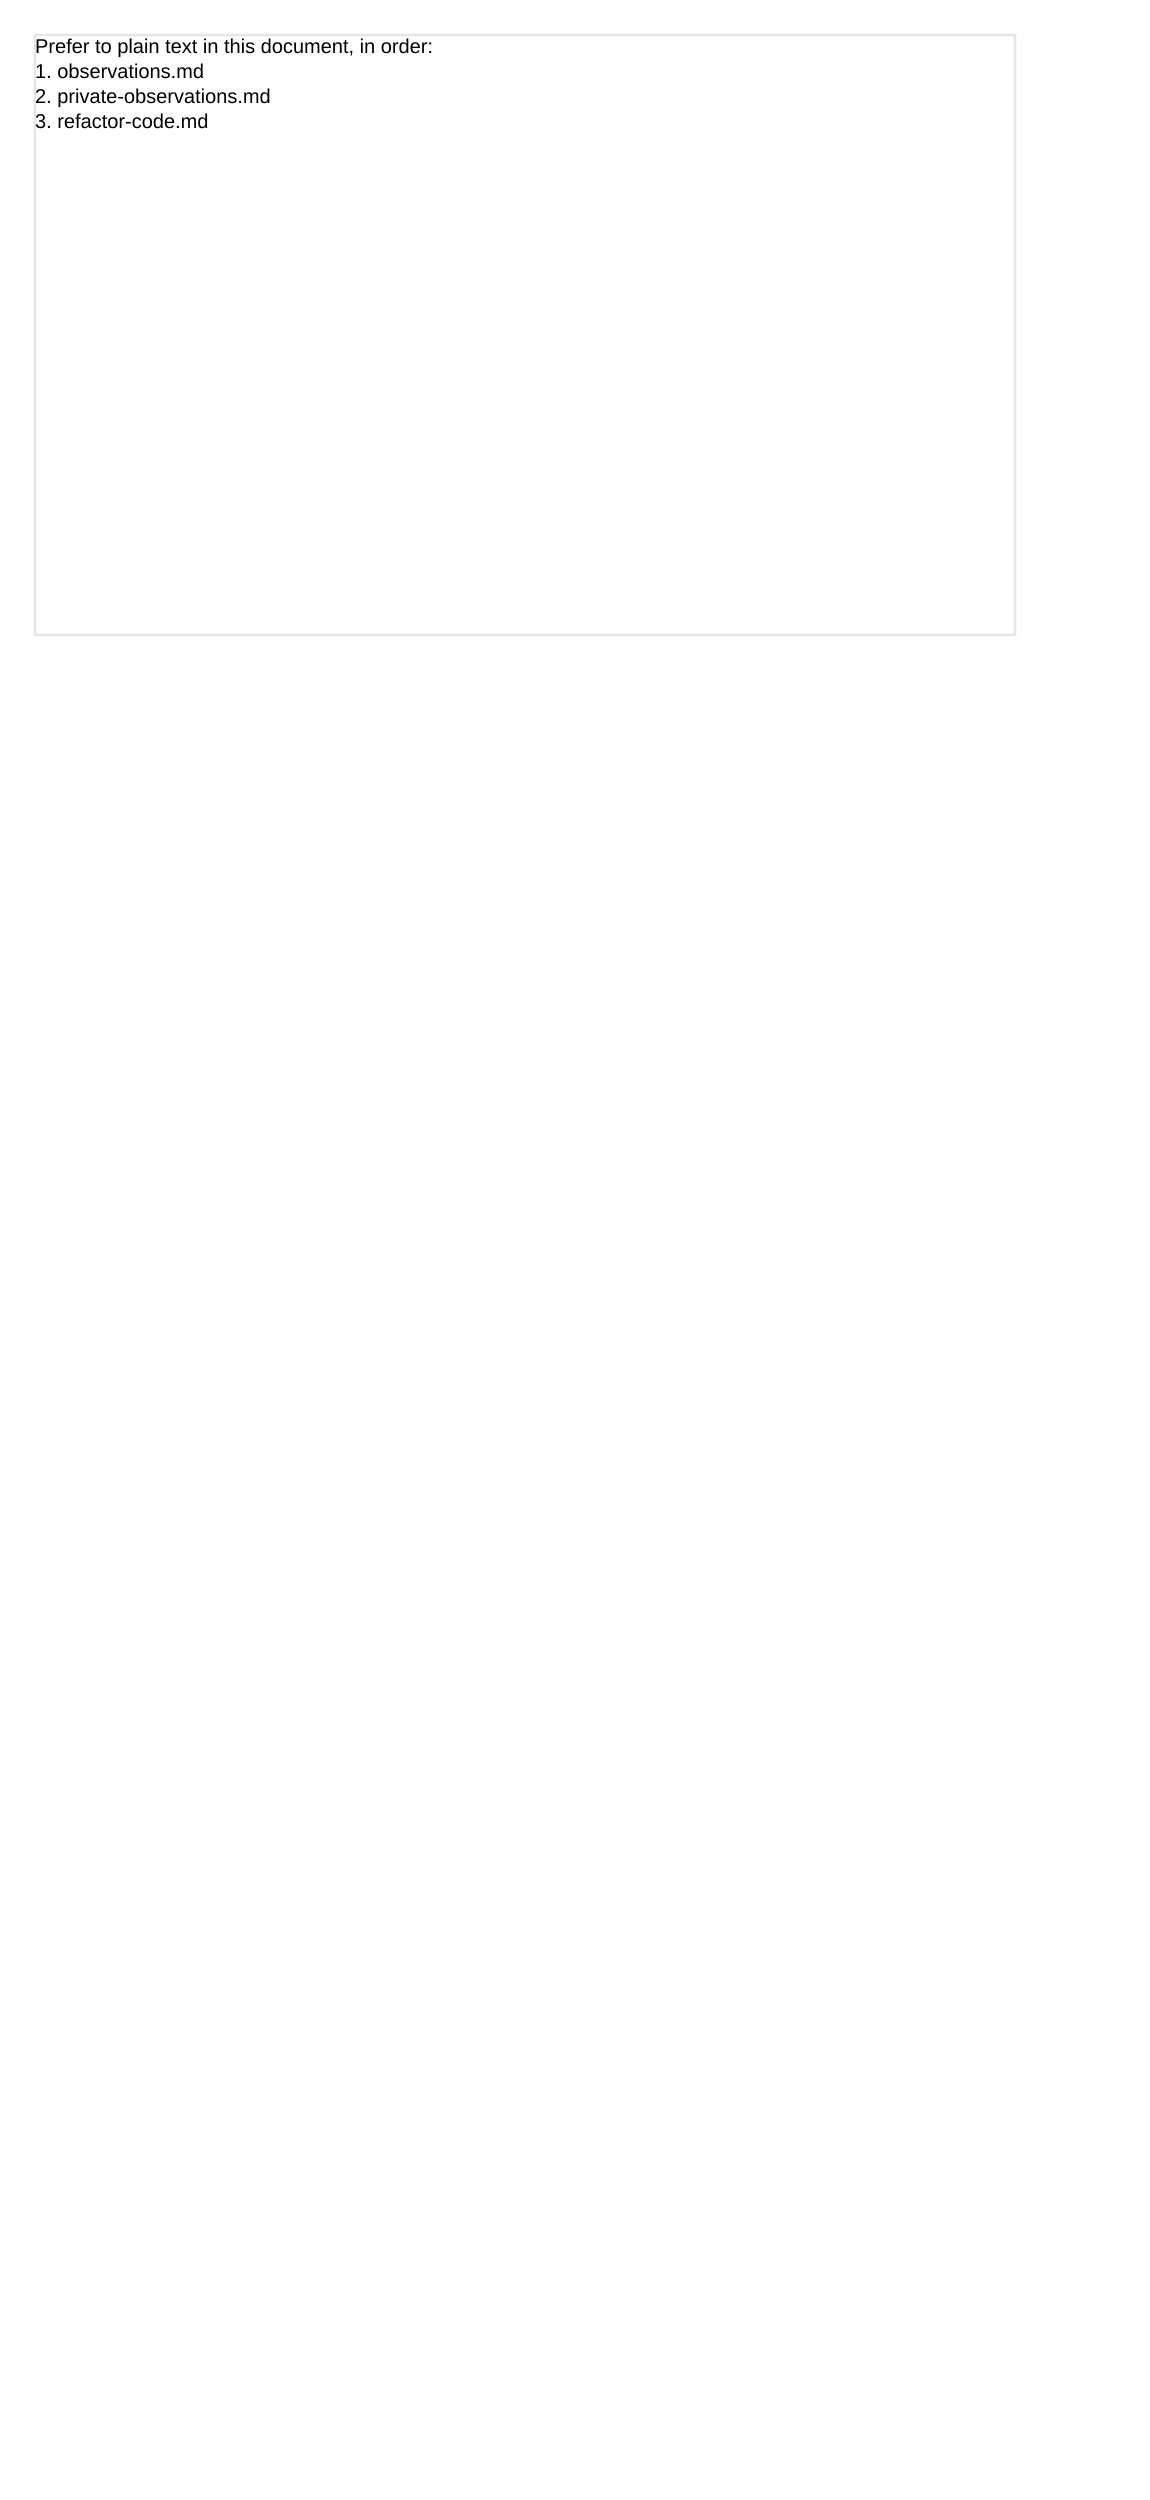
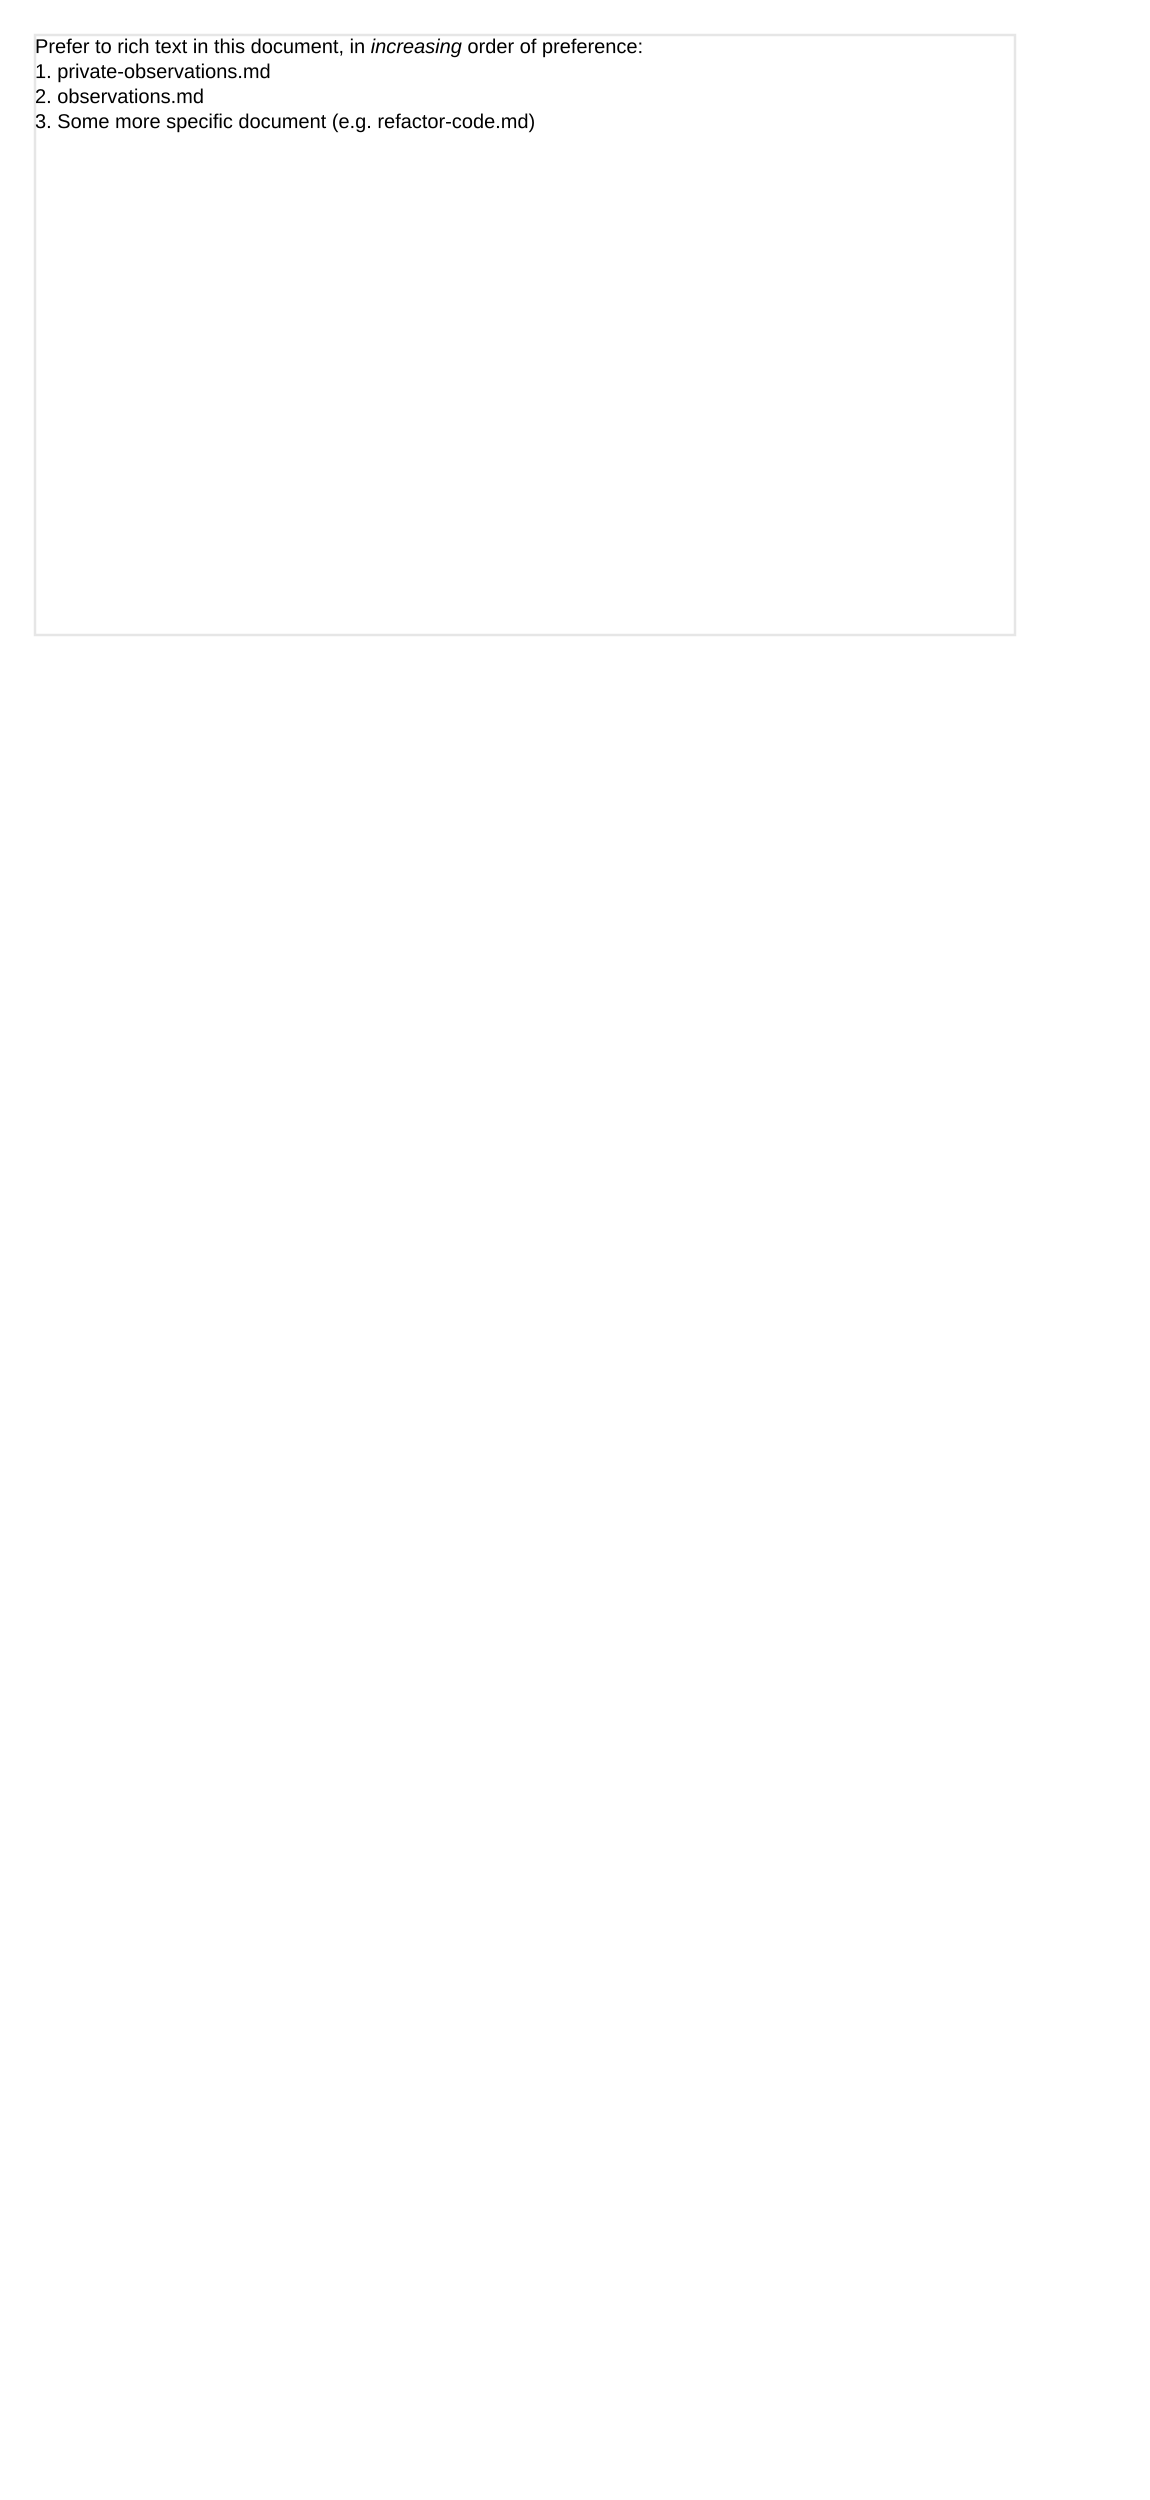
<svg xmlns="http://www.w3.org/2000/svg" width="230mm" height="500mm" viewBox="0 0 230 500" version="1.1" id="svg1820" xml:space="preserve">
  <defs id="defs1817" />
  <g id="layer1">
    <rect style="font-variation-settings:normal;opacity:1;fill:none;fill-opacity:1;fill-rule:evenodd;stroke:#e6e6e6;stroke-width:0.5;stroke-linecap:butt;stroke-linejoin:miter;stroke-miterlimit:4;stroke-dasharray:none;stroke-dashoffset:0;stroke-opacity:1;stop-color:#000000;stop-opacity:1" id="rect1481" width="196" height="120" x="7" y="7" />
    <text xml:space="preserve" style="font-style:normal;font-variant:normal;font-weight:normal;font-stretch:normal;font-size:4px;line-height:5px;font-family:'Liberation Sans', sans-serif;-inkscape-font-specification:'Liberation Sans, sans-serif';text-decoration-color:#000000;white-space:pre;shape-inside:url(#rect1481);display:inline;fill:#000000;stroke-width:3.78;stop-color:#000000" x="30.093" y="39.662" id="text1498">
-       <tspan x="7" y="10.603" id="tspan3791">Prefer to plain text in this document, in order:
+       <tspan x="7" y="10.613" id="tspan32635">Prefer to rich text in this document, in <tspan style="font-style:italic" id="tspan32633">increasing</tspan> order of preference:
</tspan>
-       <tspan x="7" y="15.603" id="tspan3793">1. observations.md
+       <tspan x="7" y="15.613" id="tspan32637">1. private-observations.md
</tspan>
-       <tspan x="7" y="20.603" id="tspan3795">2. private-observations.md
+       <tspan x="7" y="20.613" id="tspan32639">2. observations.md
</tspan>
-       <tspan x="7" y="25.603" id="tspan3797">3. refactor-code.md</tspan>
+       <tspan x="7" y="25.613" id="tspan32641">3. Some more specific document (e.g. refactor-code.md)</tspan>
    </text>
  </g>
</svg>
